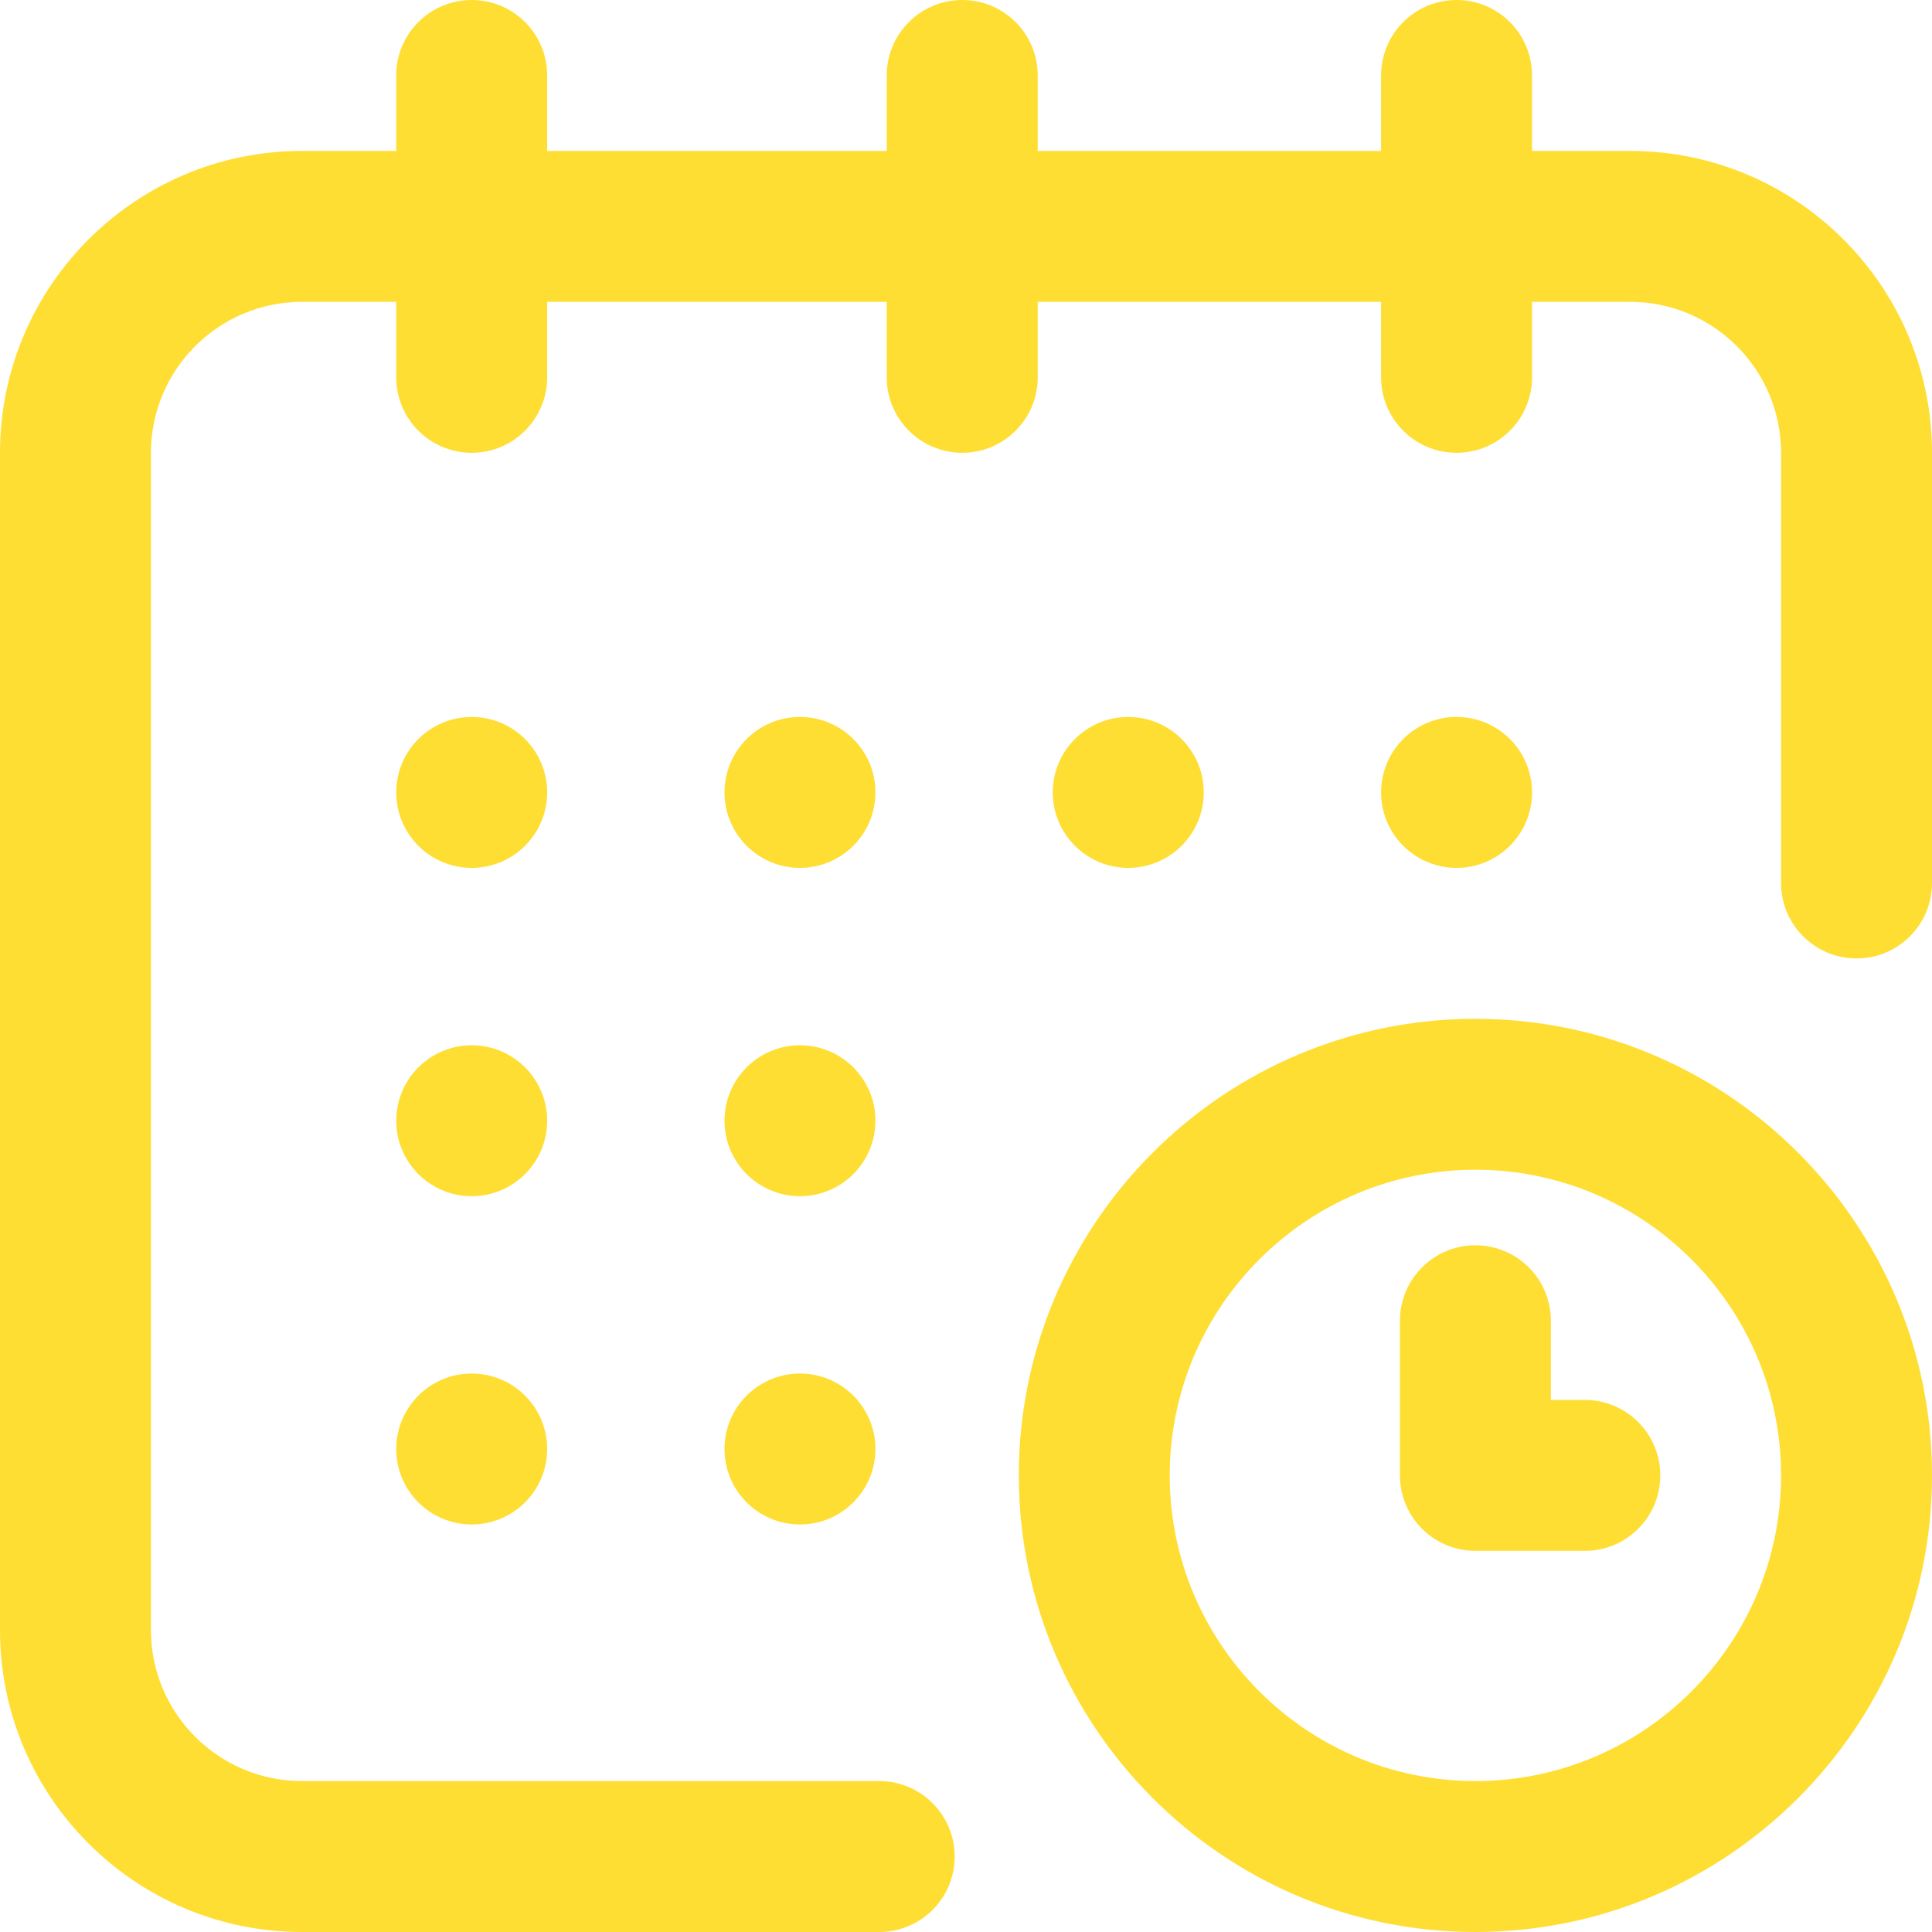
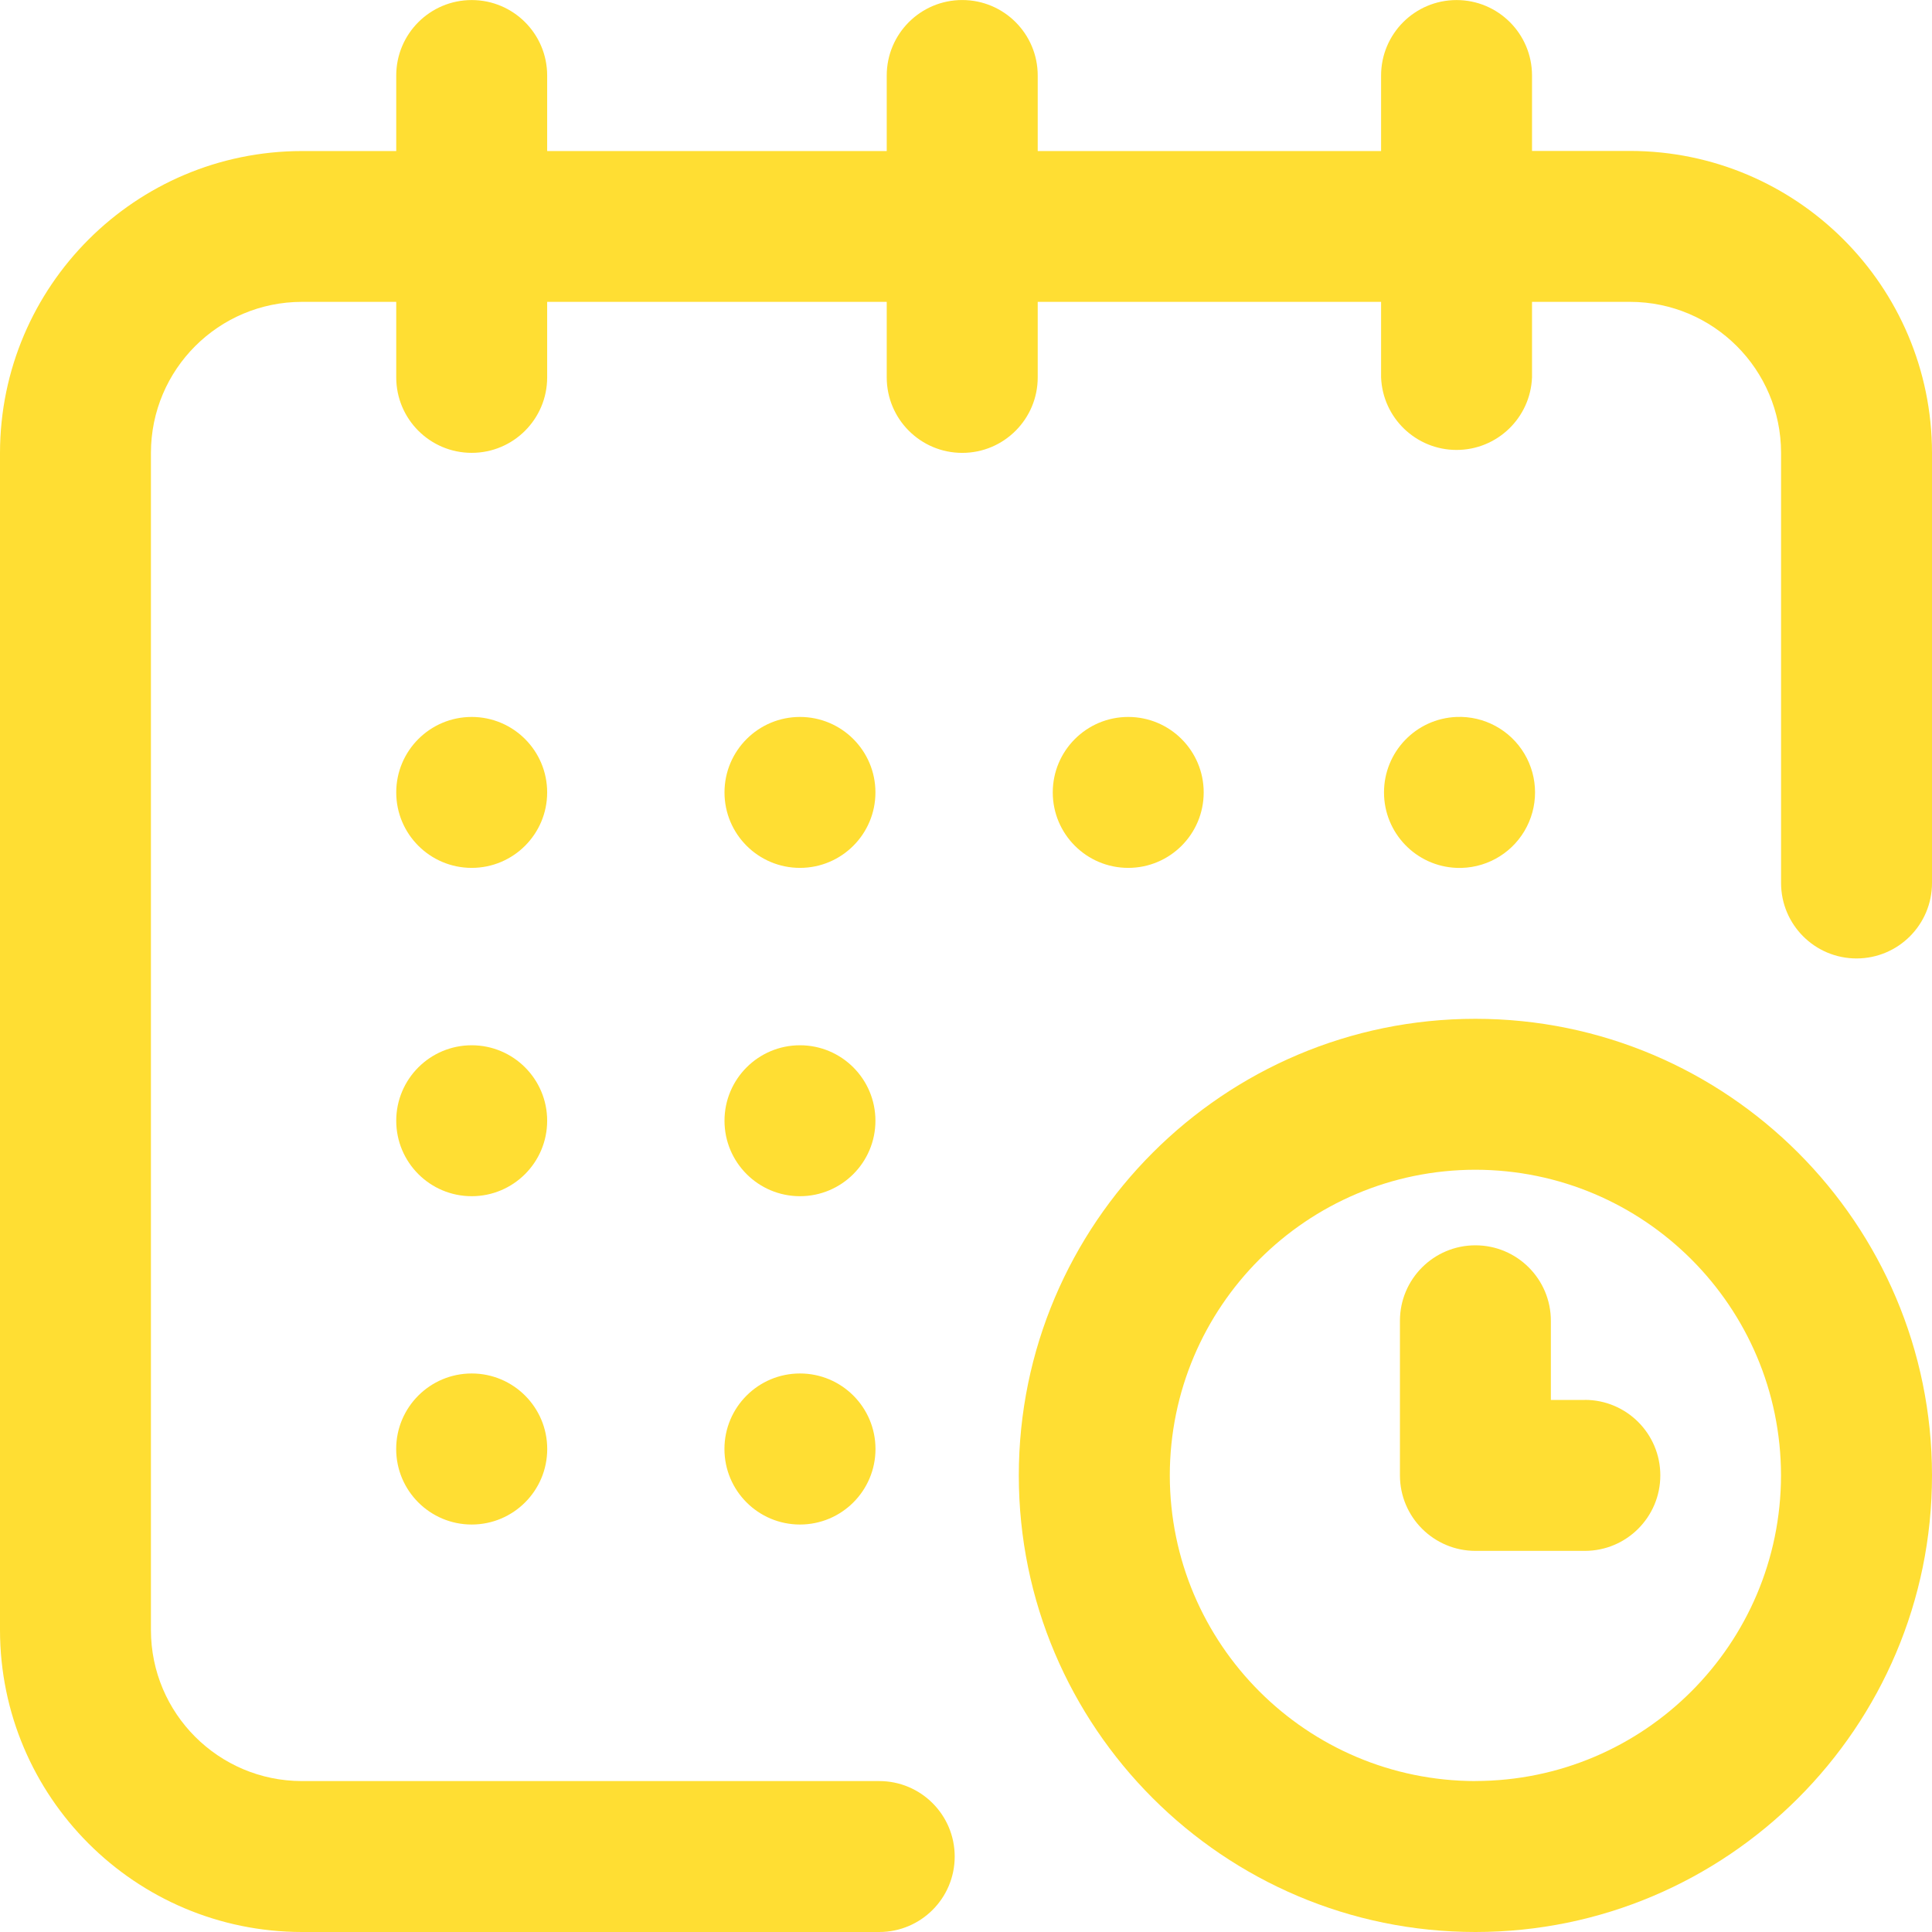
- <svg xmlns="http://www.w3.org/2000/svg" width="33" height="33" viewBox="0 0 33 33" fill="none">
-   <path d="M24.879 14.824C25.591 14.824 26.168 14.247 26.168 13.535C26.168 12.823 25.591 12.246 24.879 12.246C24.167 12.246 23.59 12.823 23.59 13.535C23.59 14.247 24.167 14.824 24.879 14.824Z" fill="#FFDE33" />
-   <path d="M27.844 2.578H26.168V1.289C26.168 0.577 25.591 0 24.879 0C24.167 0 23.59 0.577 23.59 1.289V2.578H17.725V1.289C17.725 0.577 17.148 0 16.436 0C15.724 0 15.146 0.577 15.146 1.289V2.578H9.346V1.289C9.346 0.577 8.769 0 8.057 0C7.345 0 6.768 0.577 6.768 1.289V2.578H5.156C2.313 2.578 0 4.891 0 7.734V27.844C0 30.687 2.313 33 5.156 33H15.018C15.729 33 16.307 32.423 16.307 31.711C16.307 30.999 15.729 30.422 15.018 30.422H5.156C3.735 30.422 2.578 29.265 2.578 27.844V7.734C2.578 6.313 3.735 5.156 5.156 5.156H6.768V6.445C6.768 7.157 7.345 7.734 8.057 7.734C8.769 7.734 9.346 7.157 9.346 6.445V5.156H15.146V6.445C15.146 7.157 15.724 7.734 16.436 7.734C17.148 7.734 17.725 7.157 17.725 6.445V5.156H23.59V6.445C23.59 7.157 24.167 7.734 24.879 7.734C25.591 7.734 26.168 7.157 26.168 6.445V5.156H27.844C29.265 5.156 30.422 6.313 30.422 7.734V15.082C30.422 15.794 30.999 16.371 31.711 16.371C32.423 16.371 33 15.794 33 15.082V7.734C33 4.891 30.687 2.578 27.844 2.578Z" fill="#FFDE33" />
-   <path d="M25.201 17.402C20.901 17.402 17.402 20.901 17.402 25.201C17.402 29.502 20.901 33 25.201 33C29.502 33 33 29.502 33 25.201C33 20.901 29.502 17.402 25.201 17.402ZM25.201 30.422C22.323 30.422 19.98 28.08 19.98 25.201C19.98 22.322 22.323 19.98 25.201 19.98C28.08 19.98 30.422 22.322 30.422 25.201C30.422 28.08 28.08 30.422 25.201 30.422Z" fill="#FFDE33" />
-   <path d="M27.07 23.912H26.49V22.559C26.49 21.847 25.913 21.27 25.201 21.27C24.489 21.27 23.912 21.847 23.912 22.559V25.201C23.912 25.913 24.489 26.49 25.201 26.49H27.07C27.782 26.49 28.359 25.913 28.359 25.201C28.359 24.489 27.782 23.912 27.07 23.912Z" fill="#FFDE33" />
-   <path d="M19.271 14.824C19.983 14.824 20.561 14.247 20.561 13.535C20.561 12.823 19.983 12.246 19.271 12.246C18.56 12.246 17.982 12.823 17.982 13.535C17.982 14.247 18.56 14.824 19.271 14.824Z" fill="#FFDE33" />
-   <path d="M13.664 20.432C14.376 20.432 14.953 19.855 14.953 19.143C14.953 18.431 14.376 17.854 13.664 17.854C12.952 17.854 12.375 18.431 12.375 19.143C12.375 19.855 12.952 20.432 13.664 20.432Z" fill="#FFDE33" />
-   <path d="M8.057 14.824C8.769 14.824 9.346 14.247 9.346 13.535C9.346 12.823 8.769 12.246 8.057 12.246C7.345 12.246 6.768 12.823 6.768 13.535C6.768 14.247 7.345 14.824 8.057 14.824Z" fill="#FFDE33" />
-   <path d="M8.057 20.432C8.769 20.432 9.346 19.855 9.346 19.143C9.346 18.431 8.769 17.854 8.057 17.854C7.345 17.854 6.768 18.431 6.768 19.143C6.768 19.855 7.345 20.432 8.057 20.432Z" fill="#FFDE33" />
-   <path d="M8.057 26.039C8.769 26.039 9.346 25.462 9.346 24.75C9.346 24.038 8.769 23.461 8.057 23.461C7.345 23.461 6.768 24.038 6.768 24.75C6.768 25.462 7.345 26.039 8.057 26.039Z" fill="#FFDE33" />
-   <path d="M13.664 26.039C14.376 26.039 14.953 25.462 14.953 24.75C14.953 24.038 14.376 23.461 13.664 23.461C12.952 23.461 12.375 24.038 12.375 24.75C12.375 25.462 12.952 26.039 13.664 26.039Z" fill="#FFDE33" />
-   <path d="M13.664 14.824C14.376 14.824 14.953 14.247 14.953 13.535C14.953 12.823 14.376 12.246 13.664 12.246C12.952 12.246 12.375 12.823 12.375 13.535C12.375 14.247 12.952 14.824 13.664 14.824Z" fill="#FFDE33" />
+ <svg xmlns="http://www.w3.org/2000/svg" width="33" height="33" fill="none">
+   <path d="M24.879 14.824a1.29 1.29 0 100-2.578 1.29 1.29 0 000 2.578z" fill="#FFDE33" />
+   <path d="M27.844 2.578h-1.676V1.29a1.289 1.289 0 10-2.578 0v1.29h-5.865v-1.29a1.289 1.289 0 10-2.579 0v1.29h-5.8v-1.29a1.289 1.289 0 10-2.578 0v1.29H5.156A5.162 5.162 0 000 7.733v20.11A5.162 5.162 0 005.156 33h9.862a1.289 1.289 0 000-2.578H5.156a2.581 2.581 0 01-2.578-2.578V7.734a2.581 2.581 0 012.578-2.578h1.612v1.29a1.289 1.289 0 102.578 0v-1.29h5.8v1.29a1.289 1.289 0 102.579 0v-1.29h5.865v1.29a1.29 1.29 0 002.578 0v-1.29h1.676a2.581 2.581 0 012.578 2.578v7.348a1.289 1.289 0 102.578 0V7.734a5.162 5.162 0 00-5.156-5.156z" fill="#FFDE33" />
+   <path d="M25.201 17.402c-4.3 0-7.799 3.499-7.799 7.8 0 4.3 3.499 7.798 7.8 7.798 4.3 0 7.798-3.498 7.798-7.799 0-4.3-3.498-7.799-7.799-7.799zm0 13.02a5.227 5.227 0 01-5.22-5.22 5.227 5.227 0 015.22-5.222 5.227 5.227 0 015.22 5.221 5.227 5.227 0 01-5.22 5.22z" fill="#FFDE33" />
+   <path d="M27.07 23.912h-.58V22.56a1.289 1.289 0 10-2.578 0V25.2c0 .712.577 1.29 1.29 1.29h1.868a1.289 1.289 0 100-2.579zM19.271 14.824a1.289 1.289 0 100-2.578 1.289 1.289 0 000 2.578zM13.664 20.432a1.289 1.289 0 100-2.578 1.289 1.289 0 000 2.578zM8.057 14.824a1.289 1.289 0 100-2.578 1.289 1.289 0 000 2.578zM8.057 20.432a1.289 1.289 0 100-2.578 1.289 1.289 0 000 2.578zM8.057 26.04a1.29 1.29 0 100-2.58 1.29 1.29 0 000 2.58zM13.664 26.04a1.29 1.29 0 100-2.58 1.29 1.29 0 000 2.58zM13.664 14.824a1.289 1.289 0 100-2.578 1.289 1.289 0 000 2.578z" fill="#FFDE33" />
</svg>
